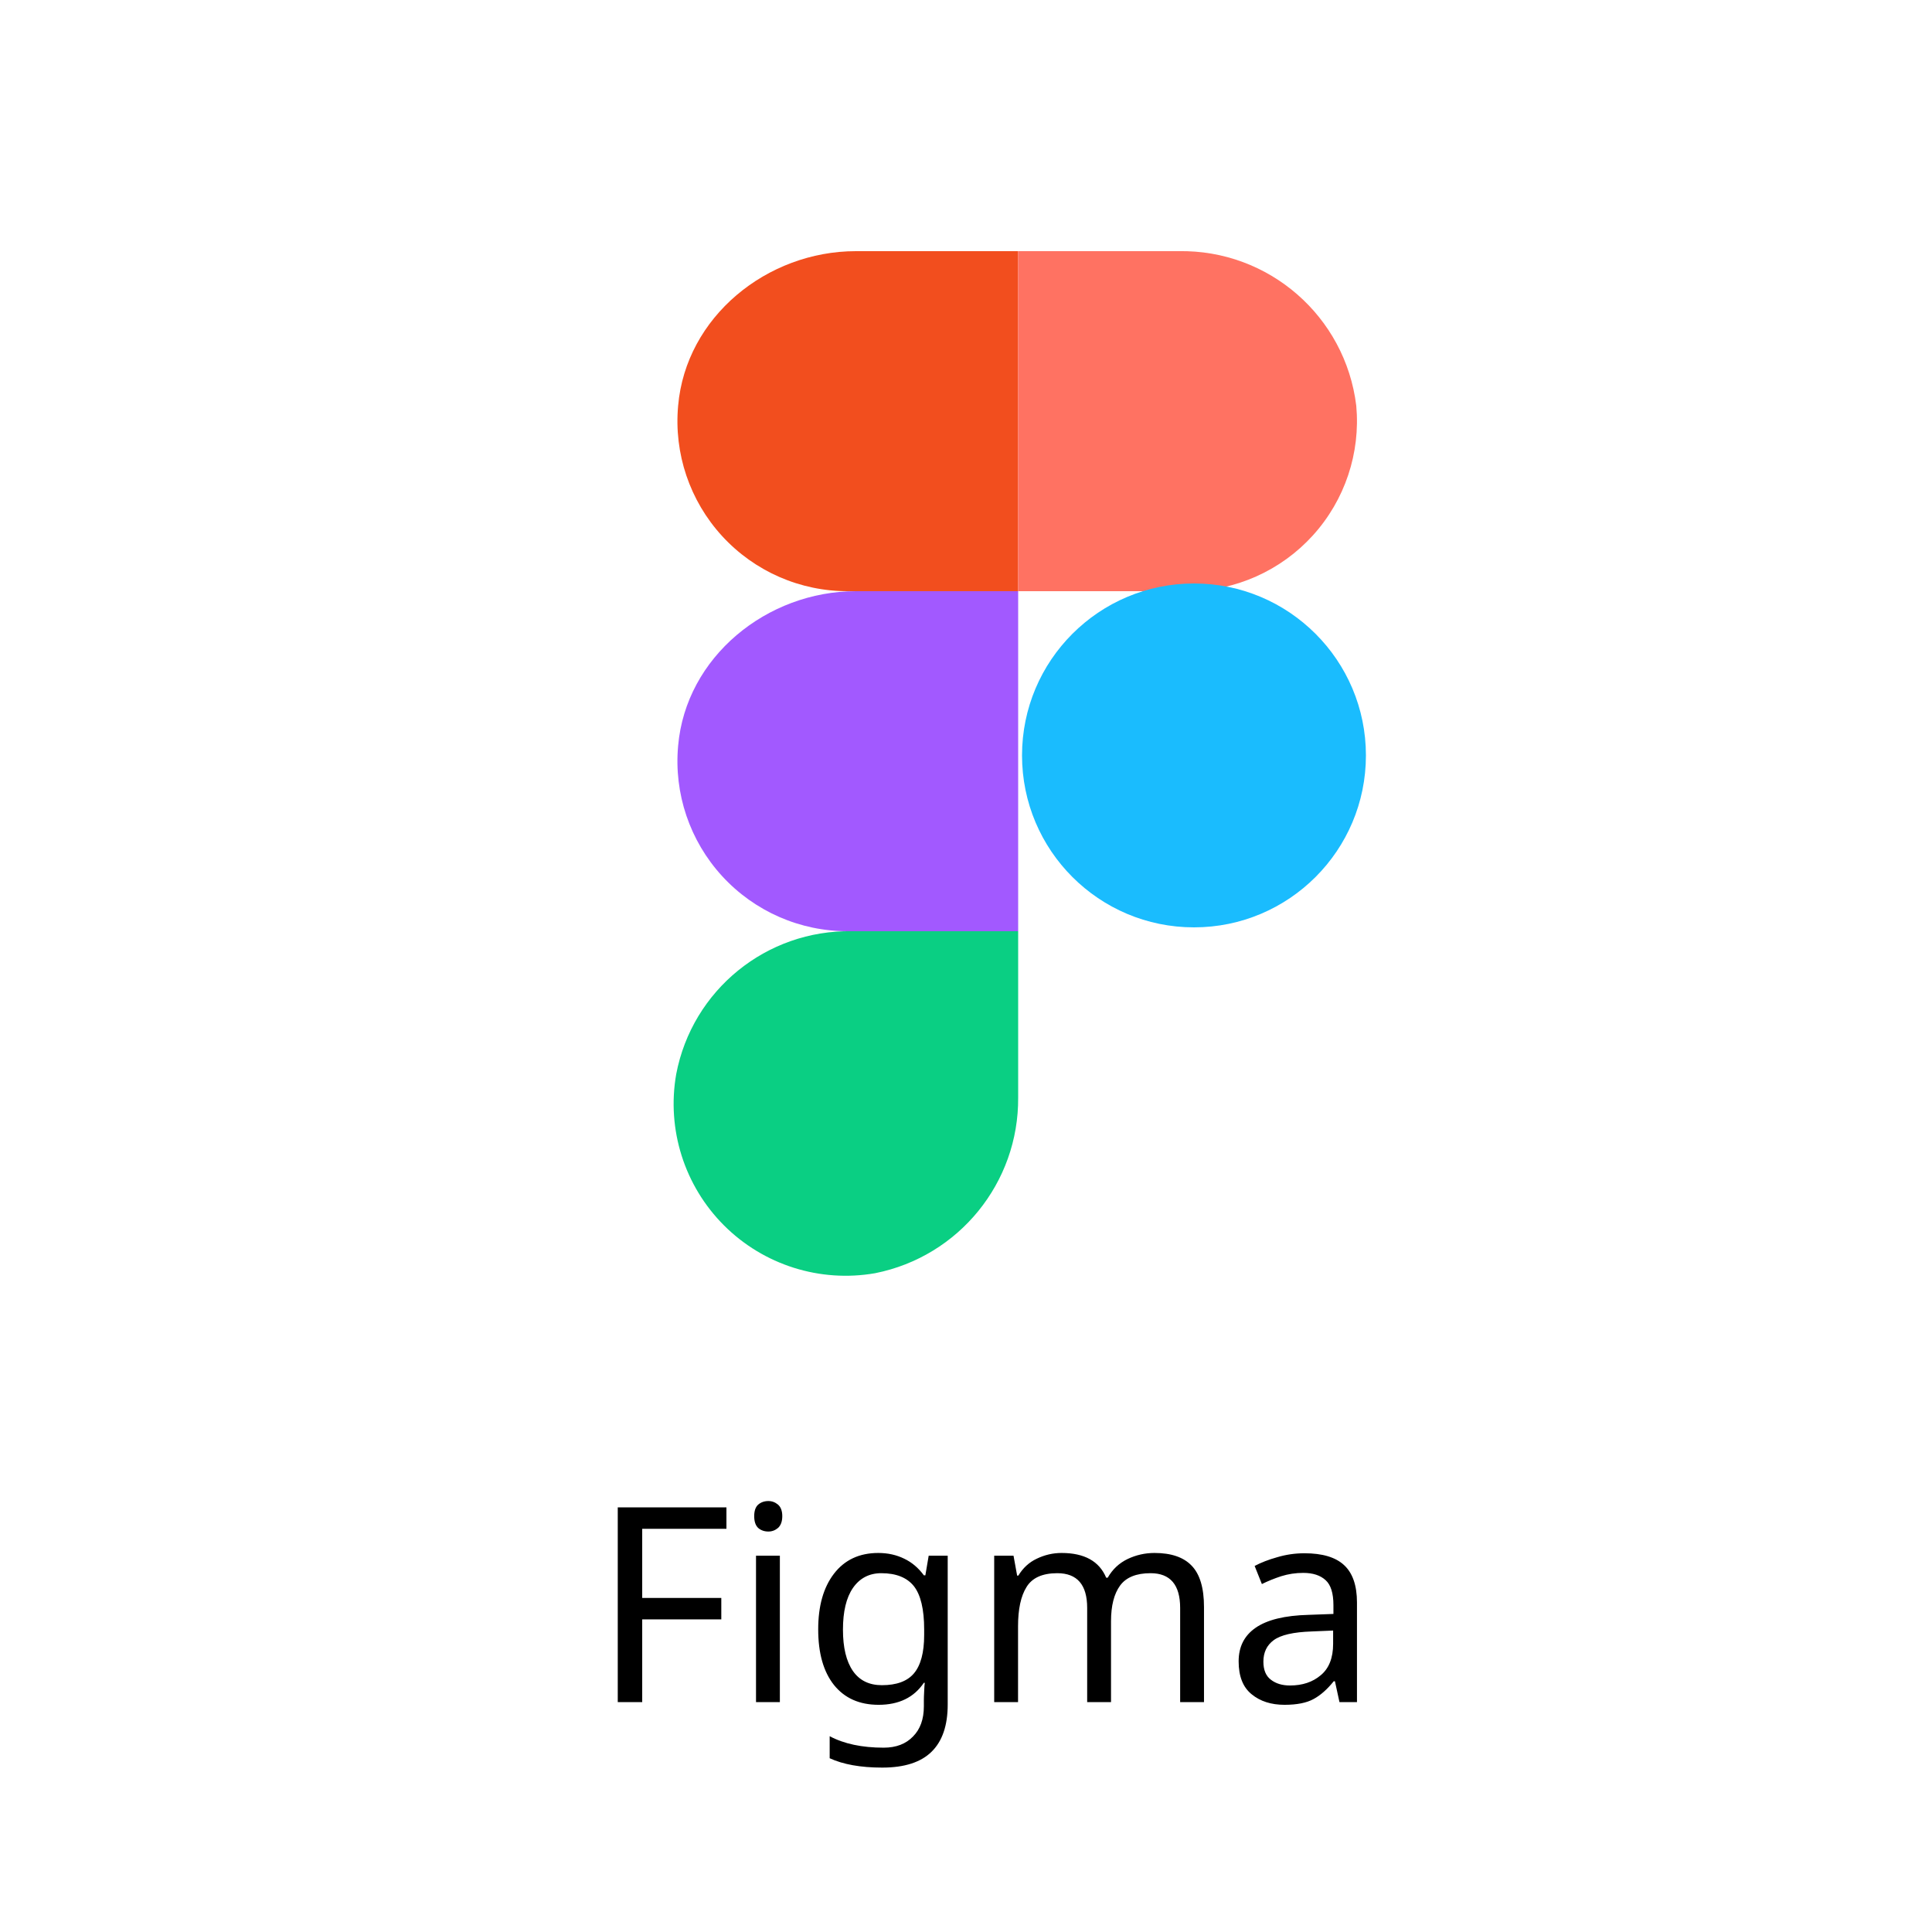
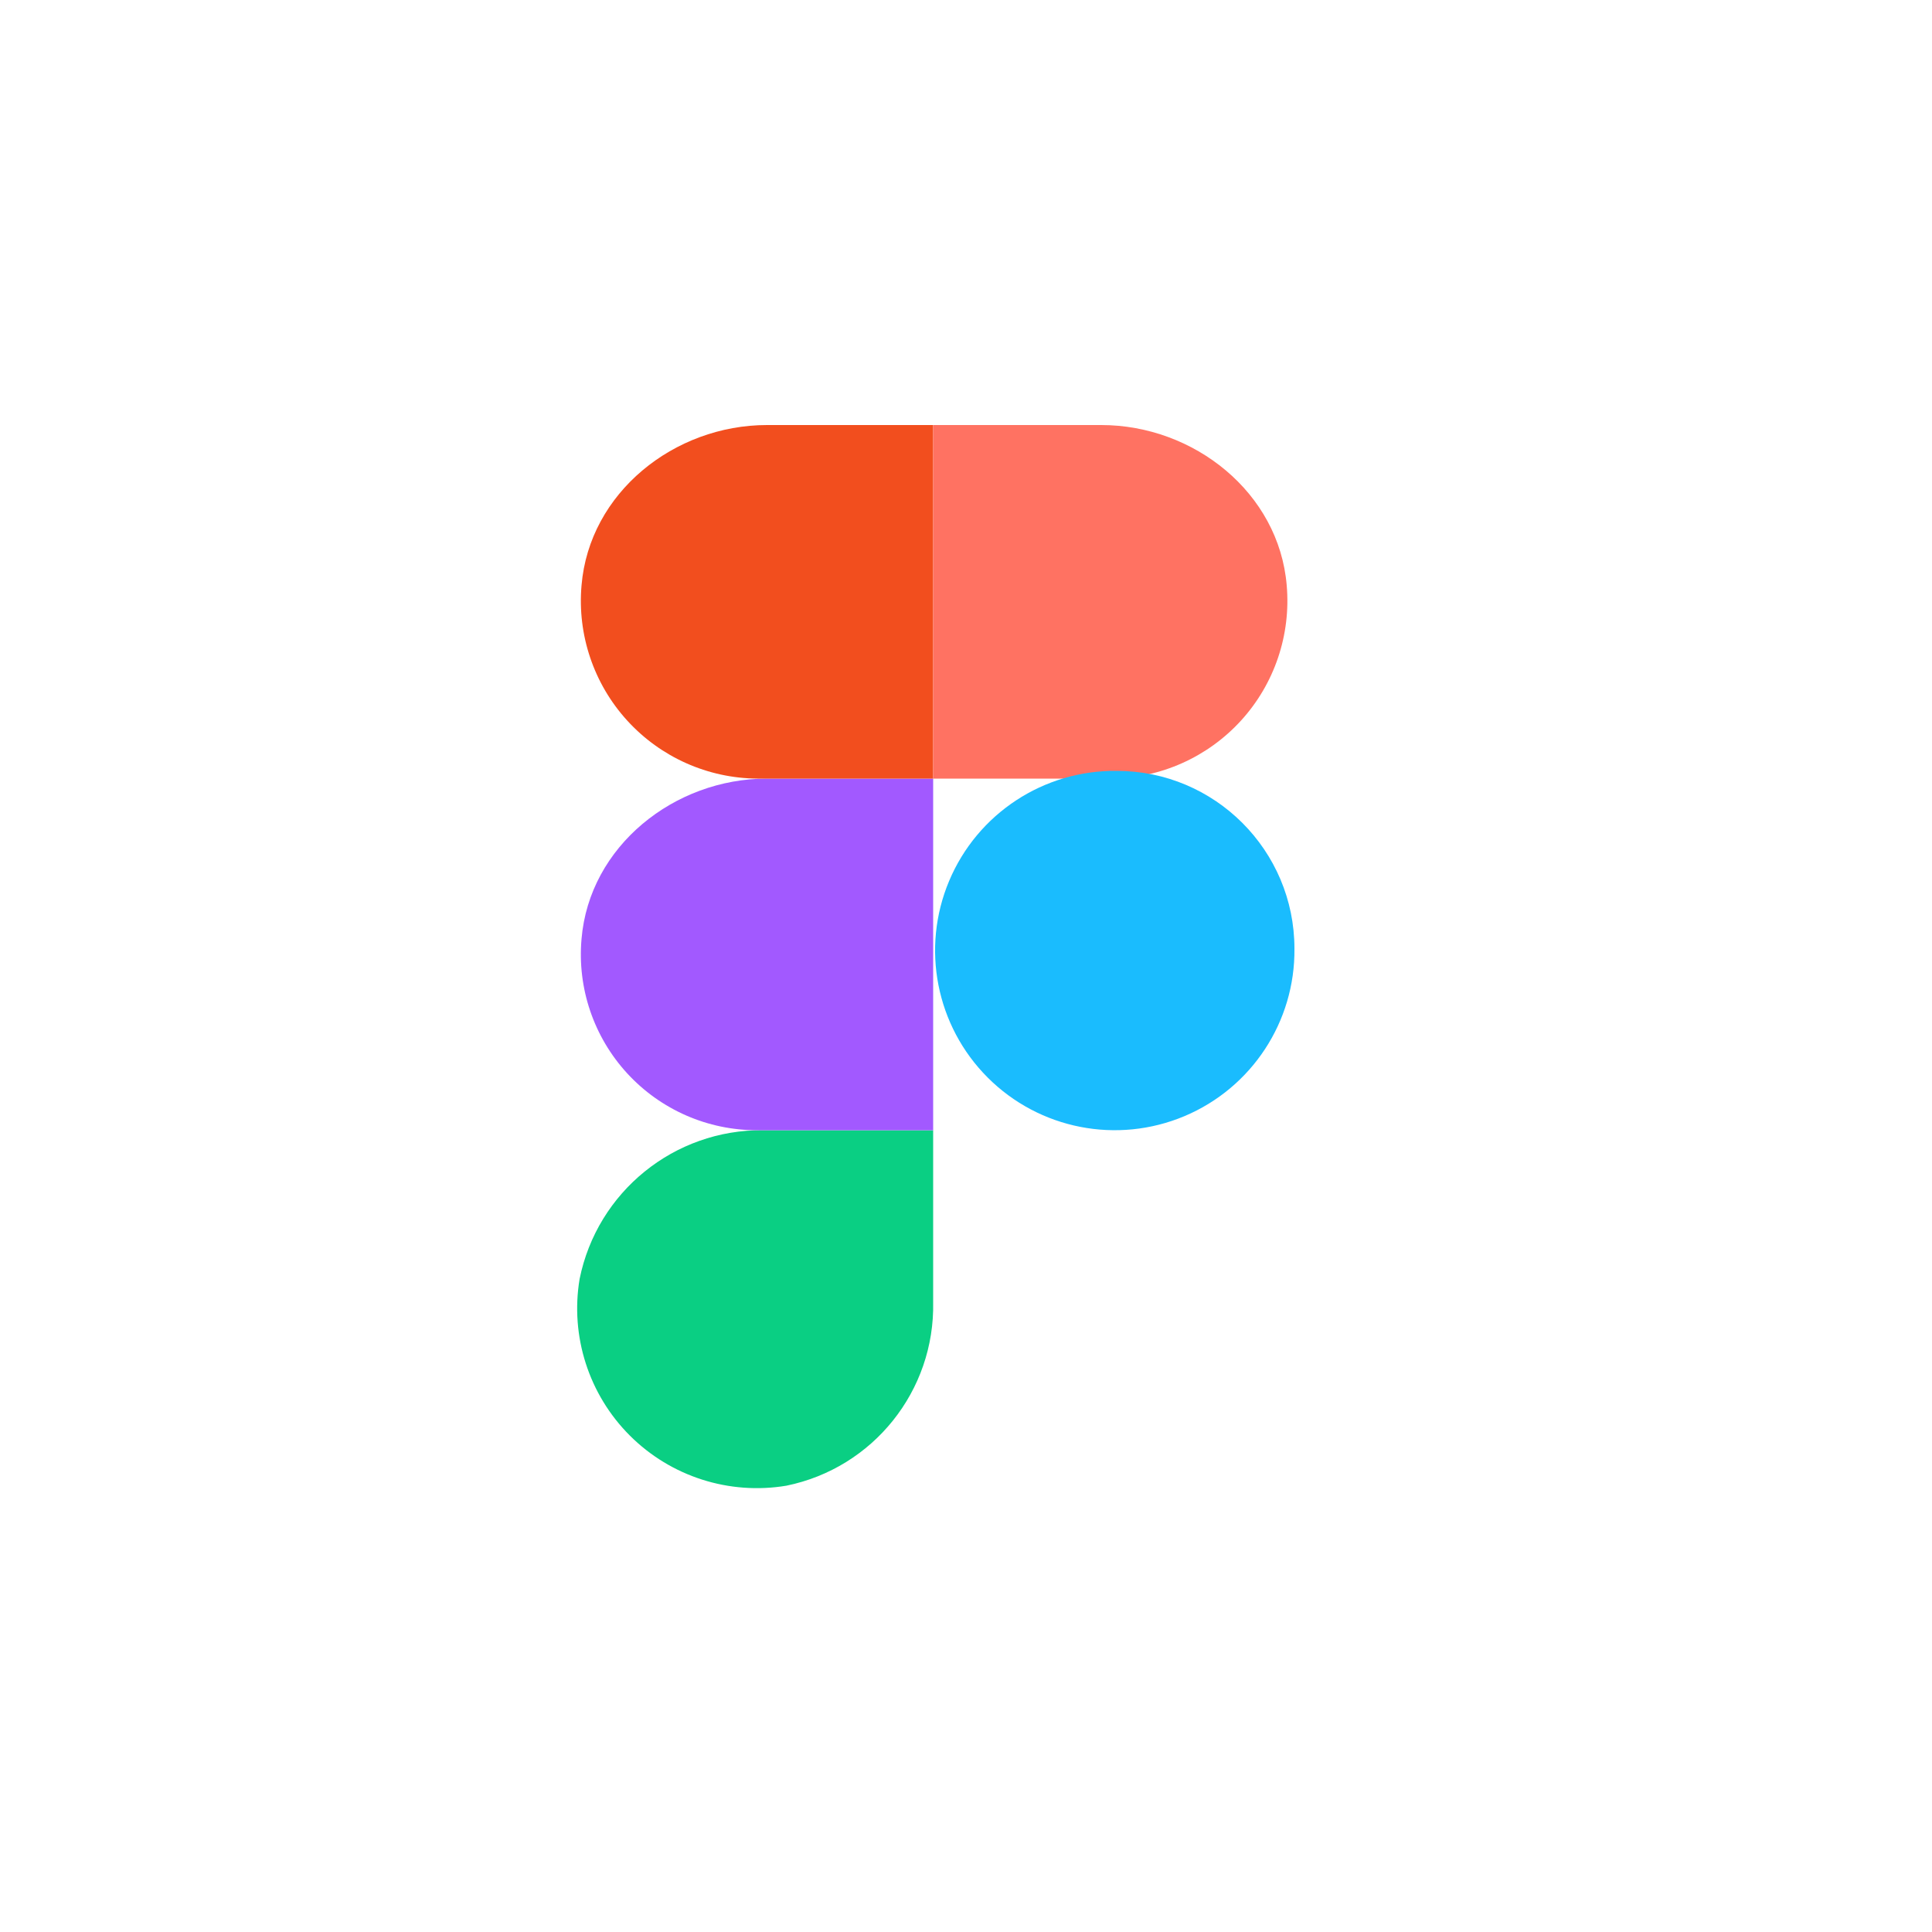
<svg xmlns="http://www.w3.org/2000/svg" id="Capa_1" data-name="Capa 1" viewBox="0 0 100 100">
-   <text transform="translate(30.6 88.1)" font-size="14.12" font-family="MicrosoftYaHeiUILight, Microsoft YaHei UI">Figma</text>
-   <path id="path0_fill" data-name="path0 fill" d="M52.7,56.8V48.2H44.1A9.1,9.1,0,0,0,35,55.6,8.9,8.9,0,0,0,45.3,65.9,9.2,9.2,0,0,0,52.7,56.8Z" fill="#0acf83" />
-   <path id="path1_fill" data-name="path1 fill" d="M44.3,30.6h8.4V48.2H43.9a8.8,8.8,0,0,1-8.8-9.6C35.5,34,39.7,30.6,44.3,30.6Z" fill="#a259ff" />
-   <path id="path1_fill-2" data-name="path1 fill" d="M44.3,13h8.4V30.6H43.9A8.8,8.8,0,0,1,35.1,21C35.5,16.4,39.7,13,44.3,13Z" fill="#f24e1e" />
-   <path id="path2_fill" data-name="path2 fill" d="M52.7,13H61a9.1,9.1,0,0,1,9.2,8,8.8,8.8,0,0,1-8.7,9.6H52.7Z" fill="#ff7262" />
-   <path id="path3_fill" data-name="path3 fill" d="M70.7,39.1a8.9,8.9,0,1,1-8.9-8.9A8.9,8.9,0,0,1,70.7,39.1Z" fill="#1abcfe" />
+   <path id="path0_fill" data-name="path0 fill" d="M48.3,67.4V58.5H39.5A9.6,9.6,0,0,0,30,66.2,9.3,9.3,0,0,0,40.7,76.9,9.5,9.5,0,0,0,48.3,67.4Z" fill="#0acf83" />
+   <path id="path1_fill" data-name="path1 fill" d="M39.7,40.3h8.6V58.5H39.2a9.1,9.1,0,0,1-9.1-9.9C30.5,43.8,34.9,40.3,39.7,40.3Z" fill="#a259ff" />
+   <path id="path1_fill-2" data-name="path1 fill" d="M39.7,22h8.6V40.3H39.2a9.2,9.2,0,0,1-9.1-10C30.5,25.5,34.9,22,39.7,22Z" fill="#f24e1e" />
+   <path id="path2_fill" data-name="path2 fill" d="M48.3,22H57c4.8,0,9.2,3.5,9.6,8.3a9.2,9.2,0,0,1-9.1,10H48.3Z" fill="#ff7262" />
+   <path id="path3_fill" data-name="path3 fill" d="M67,49.1a9.3,9.3,0,1,1-9.2-9.2A9.2,9.2,0,0,1,67,49.1Z" fill="#1abcfe" />
</svg>
